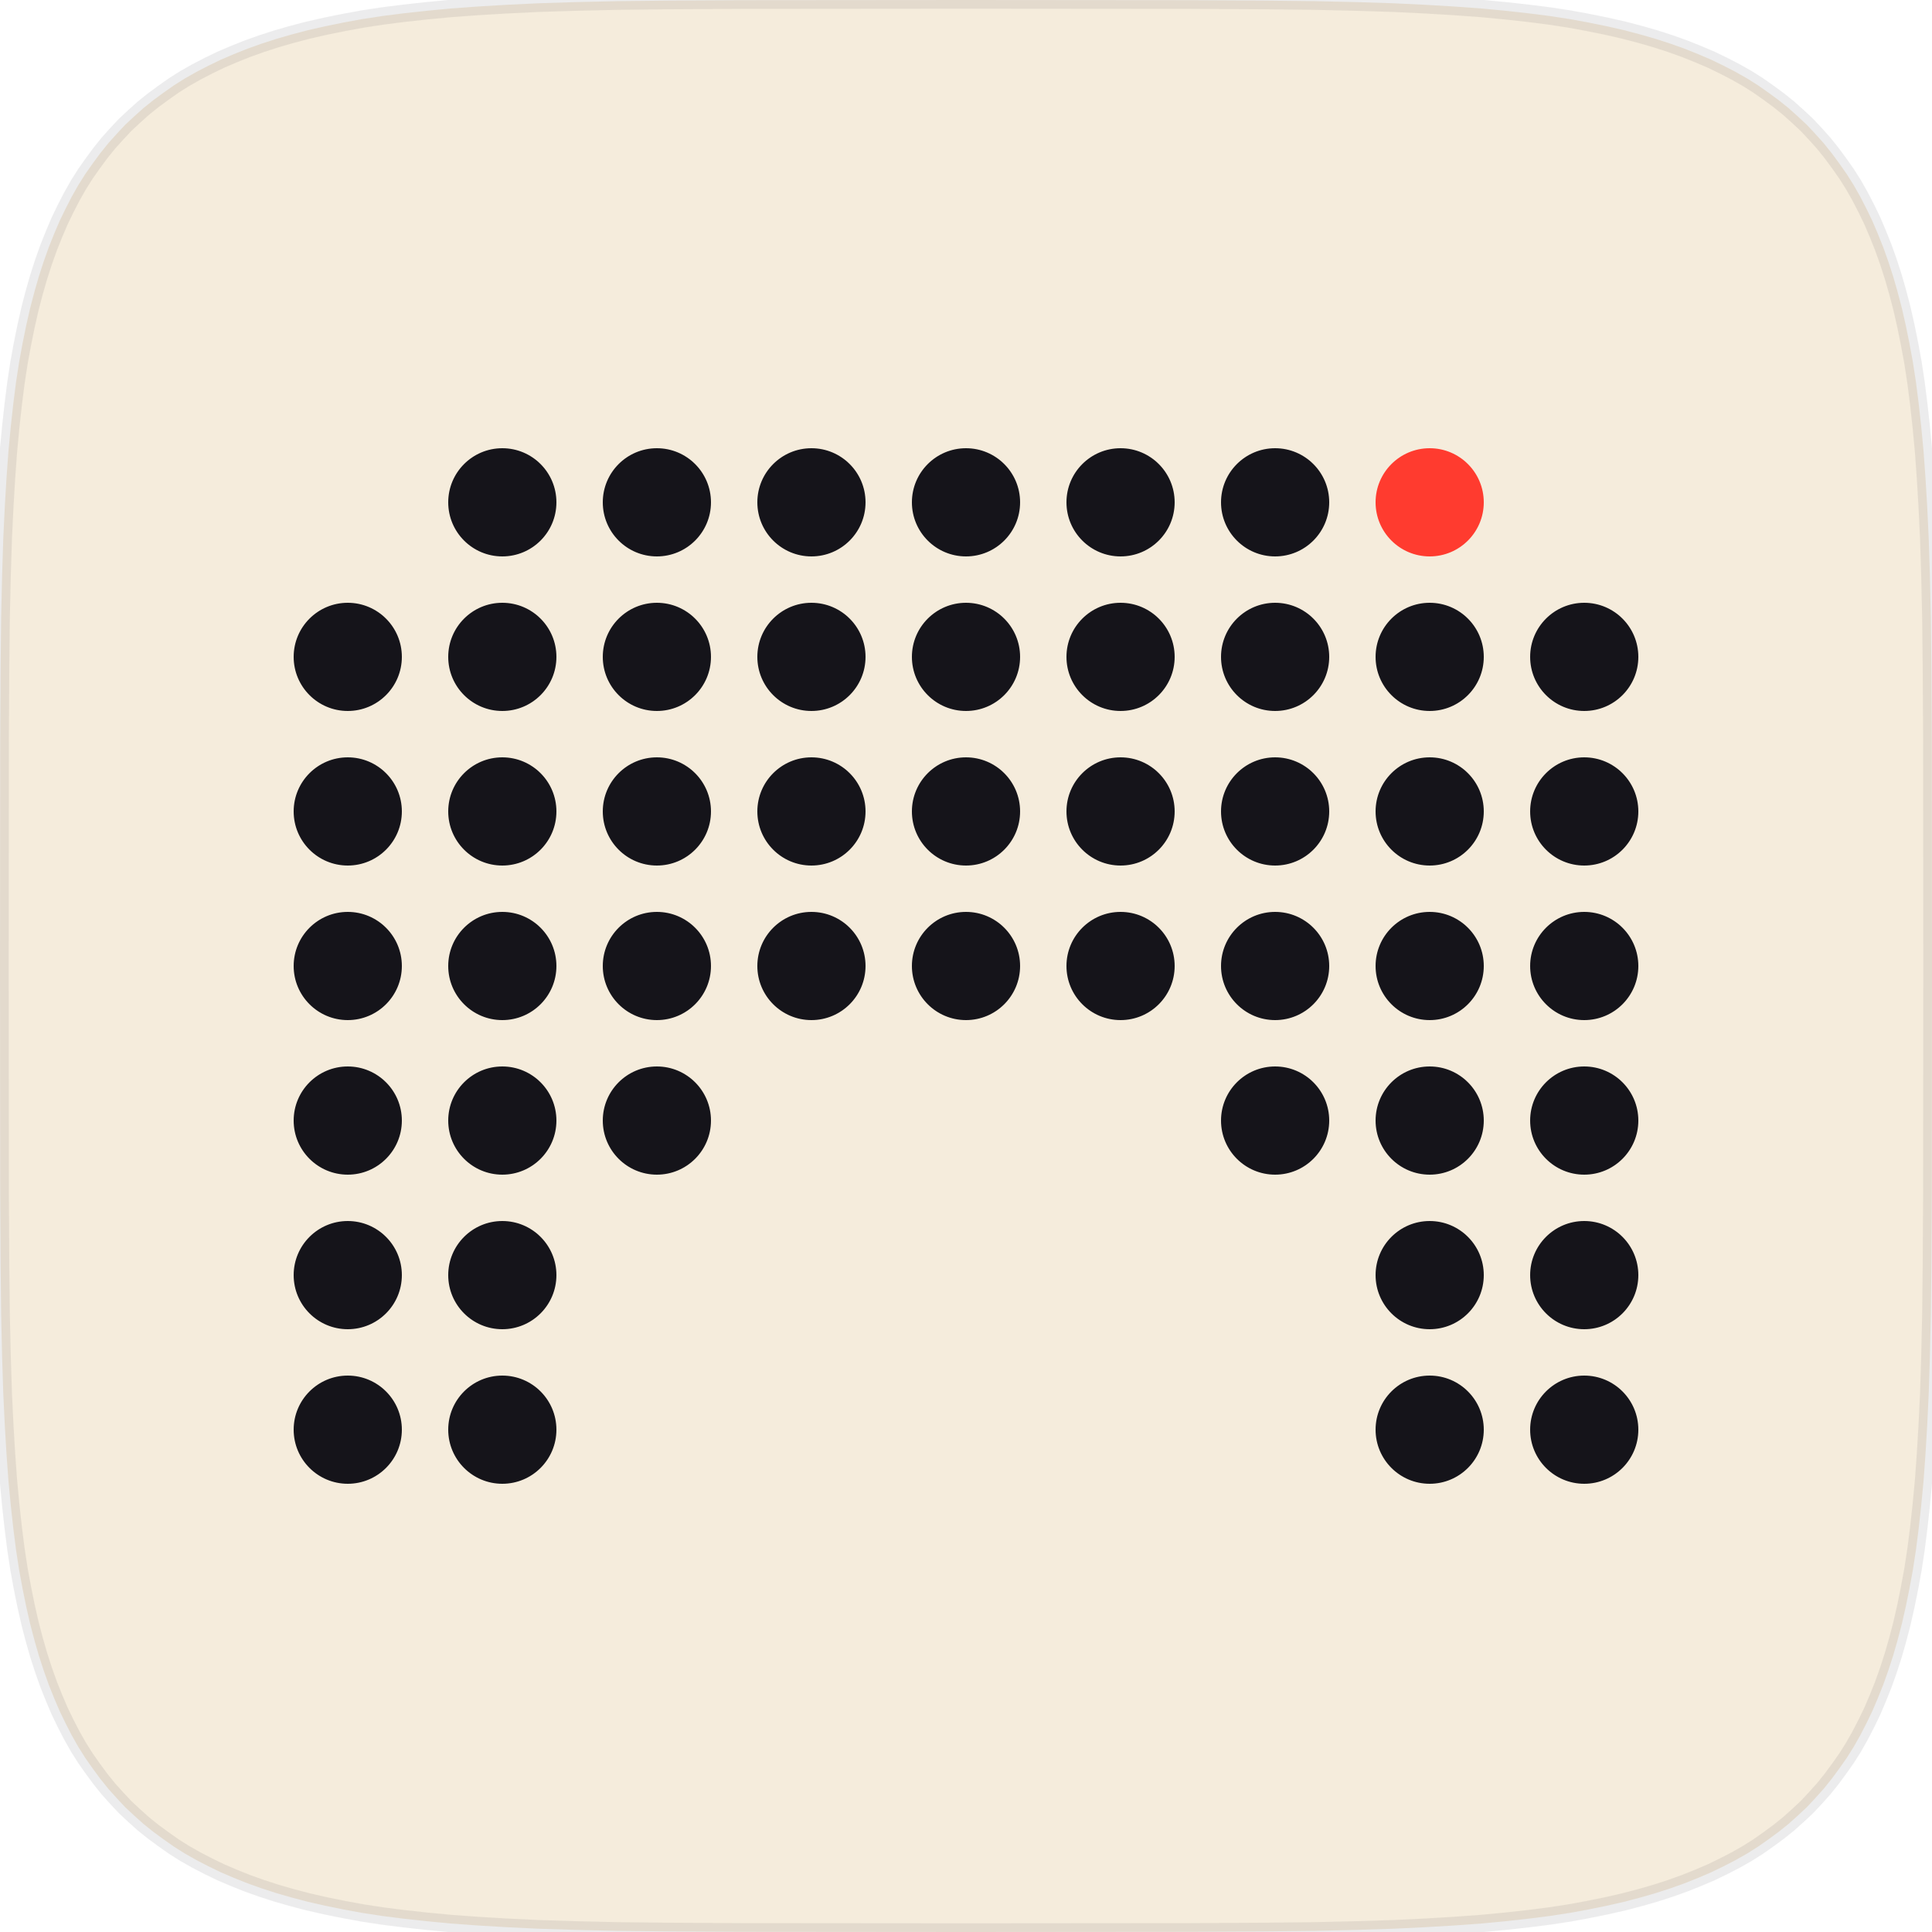
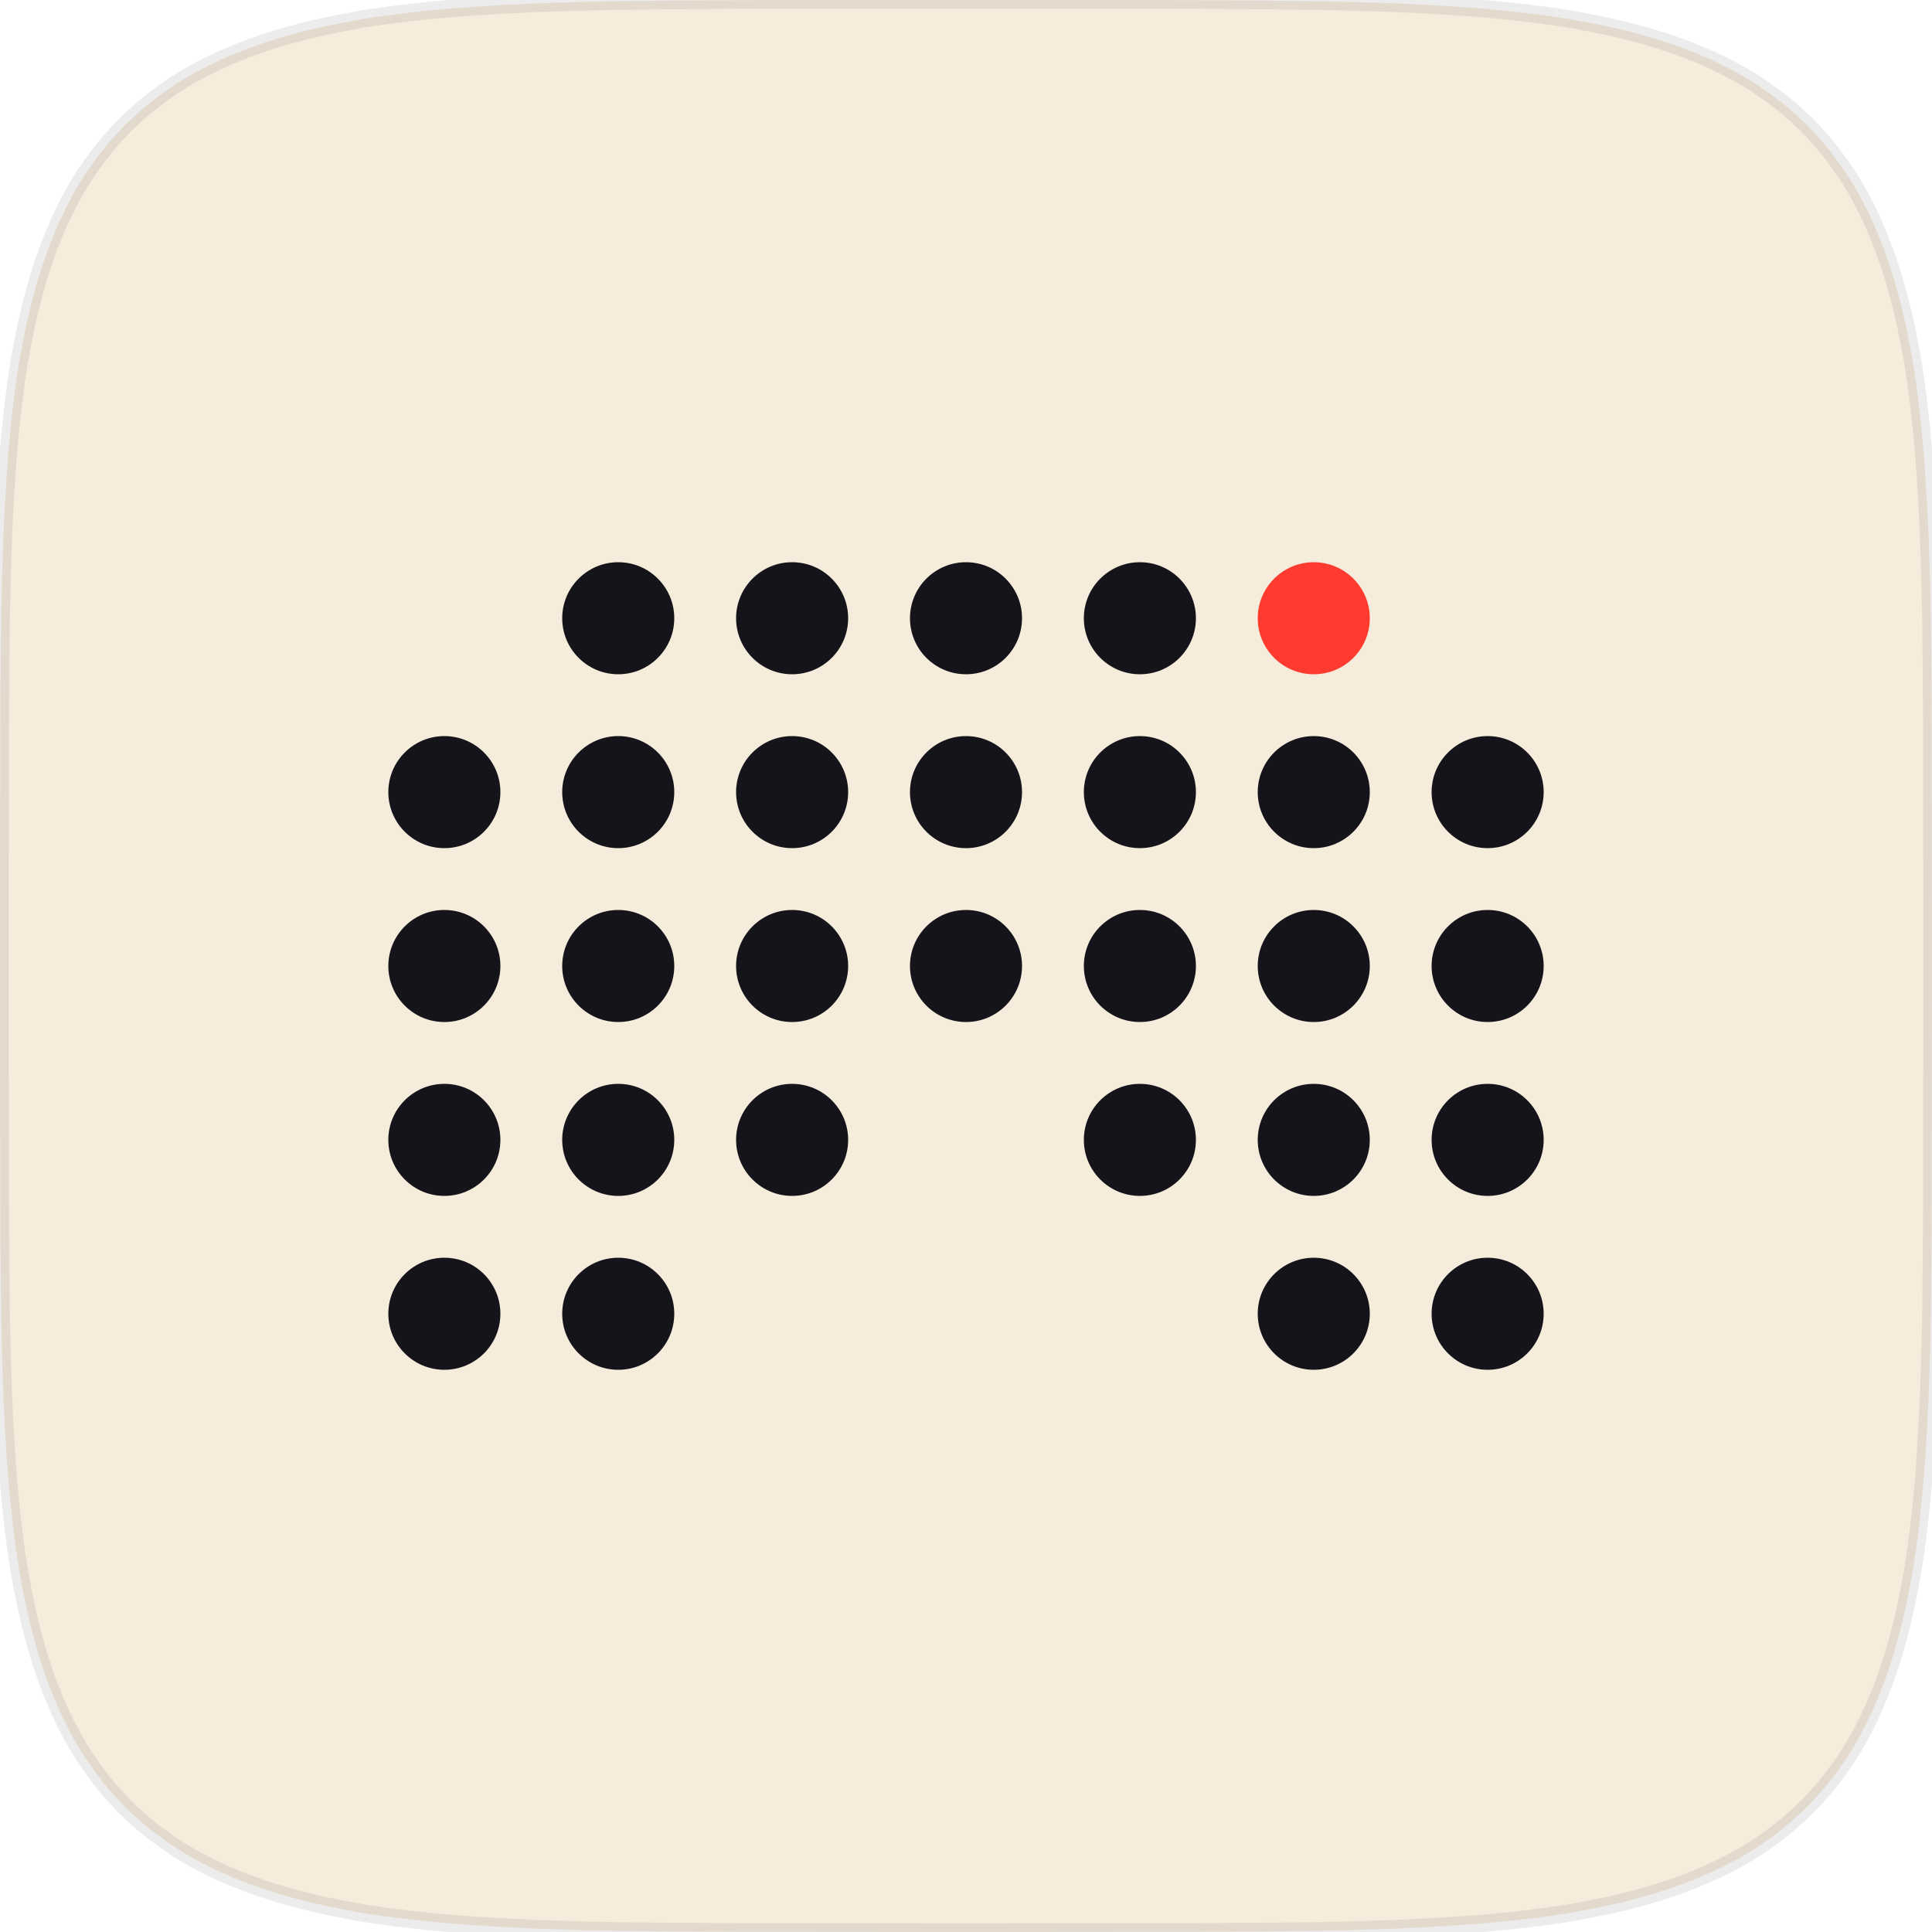
<svg xmlns="http://www.w3.org/2000/svg" viewBox="0 0 100 100" width="100" height="100" role="img" aria-label="Setu">
  <path d="M100.00 50.00L99.99 61.64L99.97 65.36L99.94 68.06L99.89 70.26L99.83 72.14L99.75 73.81L99.66 75.31L99.56 76.68L99.44 77.94L99.31 79.12L99.17 80.22L99.01 81.26L98.83 82.24L98.64 83.17L98.44 84.05L98.22 84.89L97.99 85.69L97.74 86.46L97.48 87.19L97.20 87.89L96.91 88.57L96.60 89.21L96.28 89.83L95.94 90.43L95.58 91.00L95.20 91.54L94.81 92.07L94.40 92.58L93.97 93.06L93.53 93.53L93.06 93.97L92.58 94.40L92.07 94.81L91.54 95.20L91.00 95.58L90.43 95.94L89.83 96.28L89.21 96.60L88.57 96.91L87.89 97.20L87.19 97.48L86.46 97.74L85.69 97.99L84.89 98.22L84.05 98.44L83.17 98.64L82.24 98.83L81.26 99.01L80.22 99.17L79.12 99.31L77.94 99.44L76.68 99.56L75.31 99.66L73.81 99.75L72.14 99.83L70.26 99.89L68.06 99.94L65.36 99.97L61.64 99.99L50.00 100.00L38.36 99.99L34.64 99.97L31.94 99.94L29.74 99.89L27.86 99.83L26.19 99.75L24.69 99.66L23.32 99.56L22.06 99.44L20.88 99.31L19.78 99.17L18.74 99.01L17.76 98.83L16.83 98.64L15.95 98.44L15.11 98.22L14.31 97.99L13.54 97.74L12.81 97.48L12.11 97.20L11.43 96.91L10.79 96.60L10.17 96.28L9.57 95.94L9.00 95.58L8.46 95.20L7.93 94.81L7.42 94.40L6.94 93.97L6.47 93.53L6.03 93.06L5.60 92.58L5.19 92.07L4.80 91.54L4.42 91.00L4.06 90.43L3.72 89.83L3.40 89.21L3.09 88.57L2.80 87.89L2.52 87.19L2.26 86.46L2.01 85.69L1.78 84.89L1.56 84.05L1.36 83.17L1.17 82.24L0.99 81.26L0.83 80.22L0.69 79.12L0.56 77.94L0.44 76.68L0.34 75.31L0.25 73.81L0.17 72.14L0.11 70.26L0.06 68.06L0.03 65.36L0.01 61.64L0.00 50.00L0.01 38.36L0.03 34.64L0.06 31.94L0.11 29.74L0.17 27.86L0.25 26.19L0.34 24.69L0.44 23.32L0.56 22.06L0.69 20.88L0.83 19.78L0.99 18.74L1.17 17.76L1.36 16.83L1.56 15.95L1.78 15.11L2.01 14.31L2.26 13.54L2.52 12.81L2.80 12.11L3.09 11.43L3.40 10.79L3.72 10.17L4.06 9.57L4.42 9.00L4.80 8.46L5.19 7.93L5.60 7.42L6.03 6.94L6.47 6.47L6.94 6.03L7.42 5.60L7.93 5.19L8.46 4.80L9.00 4.42L9.57 4.06L10.17 3.72L10.79 3.40L11.43 3.09L12.11 2.80L12.81 2.52L13.54 2.26L14.31 2.01L15.11 1.78L15.95 1.56L16.83 1.36L17.76 1.17L18.74 0.99L19.78 0.83L20.88 0.69L22.06 0.56L23.32 0.44L24.69 0.34L26.19 0.25L27.86 0.17L29.74 0.11L31.94 0.06L34.64 0.03L38.36 0.01L50.00 0.00L61.64 0.01L65.36 0.03L68.06 0.06L70.26 0.11L72.14 0.17L73.81 0.25L75.31 0.34L76.68 0.44L77.94 0.56L79.12 0.69L80.22 0.83L81.26 0.99L82.24 1.17L83.17 1.36L84.05 1.56L84.89 1.78L85.69 2.01L86.46 2.26L87.19 2.52L87.89 2.80L88.57 3.09L89.21 3.40L89.83 3.72L90.43 4.06L91.00 4.42L91.54 4.80L92.07 5.19L92.58 5.60L93.06 6.03L93.53 6.47L93.97 6.94L94.40 7.42L94.81 7.93L95.20 8.46L95.58 9.00L95.94 9.57L96.28 10.17L96.60 10.79L96.91 11.43L97.20 12.11L97.48 12.81L97.74 13.54L97.99 14.31L98.22 15.11L98.44 15.95L98.64 16.83L98.83 17.76L99.01 18.74L99.17 19.78L99.31 20.88L99.44 22.06L99.56 23.32L99.66 24.69L99.75 26.19L99.83 27.86L99.89 29.74L99.94 31.94L99.97 34.64L99.99 38.36Z" fill="#F5ECDC" />
-   <circle cx="26" cy="26" r="2.8" fill="#15141A" />
-   <circle cx="34" cy="26" r="2.8" fill="#15141A" />
-   <circle cx="42" cy="26" r="2.8" fill="#15141A" />
-   <circle cx="50" cy="26" r="2.8" fill="#15141A" />
-   <circle cx="58" cy="26" r="2.8" fill="#15141A" />
-   <circle cx="66" cy="26" r="2.8" fill="#15141A" />
-   <circle cx="74" cy="26" r="2.8" fill="#FF3B2F" />
-   <circle cx="18" cy="34" r="2.8" fill="#15141A" />
-   <circle cx="26" cy="34" r="2.8" fill="#15141A" />
-   <circle cx="34" cy="34" r="2.8" fill="#15141A" />
-   <circle cx="42" cy="34" r="2.8" fill="#15141A" />
-   <circle cx="50" cy="34" r="2.8" fill="#15141A" />
-   <circle cx="58" cy="34" r="2.8" fill="#15141A" />
-   <circle cx="66" cy="34" r="2.8" fill="#15141A" />
-   <circle cx="74" cy="34" r="2.8" fill="#15141A" />
-   <circle cx="82" cy="34" r="2.8" fill="#15141A" />
-   <circle cx="18" cy="42" r="2.8" fill="#15141A" />
-   <circle cx="26" cy="42" r="2.8" fill="#15141A" />
-   <circle cx="34" cy="42" r="2.8" fill="#15141A" />
-   <circle cx="42" cy="42" r="2.8" fill="#15141A" />
-   <circle cx="50" cy="42" r="2.8" fill="#15141A" />
-   <circle cx="58" cy="42" r="2.8" fill="#15141A" />
-   <circle cx="66" cy="42" r="2.8" fill="#15141A" />
-   <circle cx="74" cy="42" r="2.8" fill="#15141A" />
-   <circle cx="82" cy="42" r="2.8" fill="#15141A" />
-   <circle cx="18" cy="50" r="2.8" fill="#15141A" />
-   <circle cx="26" cy="50" r="2.8" fill="#15141A" />
-   <circle cx="34" cy="50" r="2.8" fill="#15141A" />
-   <circle cx="42" cy="50" r="2.8" fill="#15141A" />
-   <circle cx="50" cy="50" r="2.8" fill="#15141A" />
-   <circle cx="58" cy="50" r="2.8" fill="#15141A" />
-   <circle cx="66" cy="50" r="2.8" fill="#15141A" />
-   <circle cx="74" cy="50" r="2.8" fill="#15141A" />
-   <circle cx="82" cy="50" r="2.8" fill="#15141A" />
-   <circle cx="18" cy="58" r="2.8" fill="#15141A" />
-   <circle cx="26" cy="58" r="2.8" fill="#15141A" />
-   <circle cx="34" cy="58" r="2.8" fill="#15141A" />
-   <circle cx="66" cy="58" r="2.8" fill="#15141A" />
-   <circle cx="74" cy="58" r="2.8" fill="#15141A" />
-   <circle cx="82" cy="58" r="2.8" fill="#15141A" />
-   <circle cx="18" cy="66" r="2.8" fill="#15141A" />
-   <circle cx="26" cy="66" r="2.8" fill="#15141A" />
-   <circle cx="74" cy="66" r="2.8" fill="#15141A" />
-   <circle cx="82" cy="66" r="2.8" fill="#15141A" />
-   <circle cx="18" cy="74" r="2.8" fill="#15141A" />
-   <circle cx="26" cy="74" r="2.8" fill="#15141A" />
-   <circle cx="74" cy="74" r="2.8" fill="#15141A" />
-   <circle cx="82" cy="74" r="2.8" fill="#15141A" />
+   <circle cx="32" cy="32" r="2.9" fill="#15141A" />
+   <circle cx="41" cy="32" r="2.9" fill="#15141A" />
+   <circle cx="50" cy="32" r="2.9" fill="#15141A" />
+   <circle cx="59" cy="32" r="2.9" fill="#15141A" />
+   <circle cx="68" cy="32" r="2.9" fill="#FF3B2F" />
+   <circle cx="23" cy="41" r="2.9" fill="#15141A" />
+   <circle cx="32" cy="41" r="2.9" fill="#15141A" />
+   <circle cx="41" cy="41" r="2.9" fill="#15141A" />
+   <circle cx="50" cy="41" r="2.9" fill="#15141A" />
+   <circle cx="59" cy="41" r="2.9" fill="#15141A" />
+   <circle cx="68" cy="41" r="2.9" fill="#15141A" />
+   <circle cx="77" cy="41" r="2.9" fill="#15141A" />
+   <circle cx="23" cy="50" r="2.9" fill="#15141A" />
+   <circle cx="32" cy="50" r="2.9" fill="#15141A" />
+   <circle cx="41" cy="50" r="2.9" fill="#15141A" />
+   <circle cx="50" cy="50" r="2.9" fill="#15141A" />
+   <circle cx="59" cy="50" r="2.9" fill="#15141A" />
+   <circle cx="68" cy="50" r="2.9" fill="#15141A" />
+   <circle cx="77" cy="50" r="2.9" fill="#15141A" />
+   <circle cx="23" cy="59" r="2.9" fill="#15141A" />
+   <circle cx="32" cy="59" r="2.9" fill="#15141A" />
+   <circle cx="41" cy="59" r="2.9" fill="#15141A" />
+   <circle cx="59" cy="59" r="2.9" fill="#15141A" />
+   <circle cx="68" cy="59" r="2.9" fill="#15141A" />
+   <circle cx="77" cy="59" r="2.9" fill="#15141A" />
+   <circle cx="23" cy="68" r="2.9" fill="#15141A" />
+   <circle cx="32" cy="68" r="2.9" fill="#15141A" />
+   <circle cx="68" cy="68" r="2.9" fill="#15141A" />
+   <circle cx="77" cy="68" r="2.9" fill="#15141A" />
  <path d="M100.00 50.00L99.99 61.64L99.97 65.36L99.94 68.06L99.89 70.26L99.83 72.14L99.75 73.81L99.66 75.31L99.56 76.68L99.44 77.94L99.31 79.12L99.17 80.22L99.01 81.26L98.83 82.24L98.64 83.17L98.44 84.05L98.22 84.89L97.99 85.69L97.74 86.46L97.48 87.19L97.20 87.89L96.91 88.57L96.60 89.21L96.28 89.83L95.94 90.43L95.58 91.00L95.20 91.54L94.81 92.07L94.40 92.58L93.97 93.06L93.53 93.53L93.06 93.97L92.58 94.40L92.07 94.81L91.54 95.20L91.00 95.58L90.43 95.94L89.83 96.28L89.21 96.60L88.57 96.91L87.89 97.20L87.19 97.48L86.46 97.74L85.69 97.99L84.89 98.22L84.05 98.44L83.17 98.64L82.24 98.83L81.26 99.01L80.22 99.17L79.12 99.31L77.94 99.44L76.68 99.56L75.31 99.66L73.81 99.75L72.14 99.83L70.26 99.89L68.06 99.94L65.36 99.97L61.64 99.99L50.00 100.00L38.36 99.99L34.64 99.97L31.94 99.94L29.74 99.89L27.86 99.83L26.19 99.75L24.69 99.66L23.32 99.56L22.06 99.44L20.88 99.31L19.78 99.17L18.74 99.01L17.76 98.83L16.83 98.64L15.95 98.44L15.11 98.22L14.31 97.99L13.54 97.74L12.81 97.48L12.11 97.20L11.43 96.91L10.79 96.60L10.17 96.28L9.57 95.94L9.00 95.58L8.46 95.20L7.93 94.81L7.42 94.40L6.94 93.97L6.47 93.53L6.03 93.06L5.60 92.58L5.19 92.07L4.80 91.54L4.42 91.00L4.06 90.43L3.72 89.83L3.40 89.21L3.09 88.57L2.80 87.89L2.52 87.19L2.26 86.46L2.01 85.69L1.78 84.89L1.56 84.05L1.36 83.17L1.17 82.24L0.99 81.26L0.83 80.22L0.69 79.12L0.56 77.94L0.44 76.68L0.34 75.31L0.25 73.81L0.17 72.14L0.11 70.26L0.06 68.06L0.03 65.36L0.01 61.64L0.00 50.00L0.01 38.36L0.03 34.64L0.06 31.94L0.11 29.74L0.17 27.86L0.25 26.19L0.34 24.69L0.44 23.32L0.56 22.06L0.69 20.88L0.83 19.78L0.99 18.74L1.17 17.76L1.36 16.83L1.56 15.95L1.78 15.11L2.01 14.31L2.26 13.54L2.52 12.81L2.80 12.11L3.09 11.43L3.40 10.79L3.72 10.17L4.06 9.57L4.42 9.00L4.80 8.46L5.19 7.93L5.60 7.42L6.03 6.94L6.47 6.47L6.94 6.03L7.42 5.60L7.93 5.19L8.46 4.80L9.00 4.42L9.57 4.06L10.17 3.72L10.79 3.40L11.43 3.09L12.11 2.80L12.81 2.52L13.54 2.26L14.31 2.01L15.11 1.78L15.95 1.56L16.83 1.36L17.76 1.17L18.74 0.99L19.78 0.83L20.88 0.69L22.06 0.56L23.32 0.44L24.69 0.34L26.19 0.25L27.86 0.17L29.74 0.11L31.94 0.06L34.64 0.03L38.36 0.01L50.00 0.00L61.64 0.01L65.36 0.03L68.06 0.06L70.26 0.11L72.14 0.17L73.81 0.25L75.31 0.34L76.68 0.44L77.94 0.56L79.12 0.69L80.22 0.83L81.26 0.99L82.24 1.17L83.17 1.36L84.05 1.56L84.89 1.78L85.69 2.01L86.46 2.26L87.19 2.52L87.89 2.80L88.57 3.09L89.21 3.40L89.83 3.72L90.43 4.06L91.00 4.42L91.54 4.80L92.07 5.19L92.58 5.60L93.06 6.03L93.53 6.47L93.97 6.94L94.40 7.42L94.81 7.93L95.20 8.46L95.58 9.00L95.94 9.57L96.28 10.17L96.60 10.79L96.91 11.43L97.20 12.11L97.48 12.81L97.74 13.54L97.99 14.31L98.22 15.11L98.44 15.95L98.64 16.83L98.83 17.76L99.01 18.74L99.17 19.78L99.31 20.88L99.44 22.06L99.56 23.32L99.66 24.69L99.75 26.19L99.83 27.86L99.89 29.74L99.94 31.94L99.97 34.64L99.99 38.36Z" fill="none" stroke="#15141A" stroke-opacity=".08" stroke-width=".9" />
</svg>
